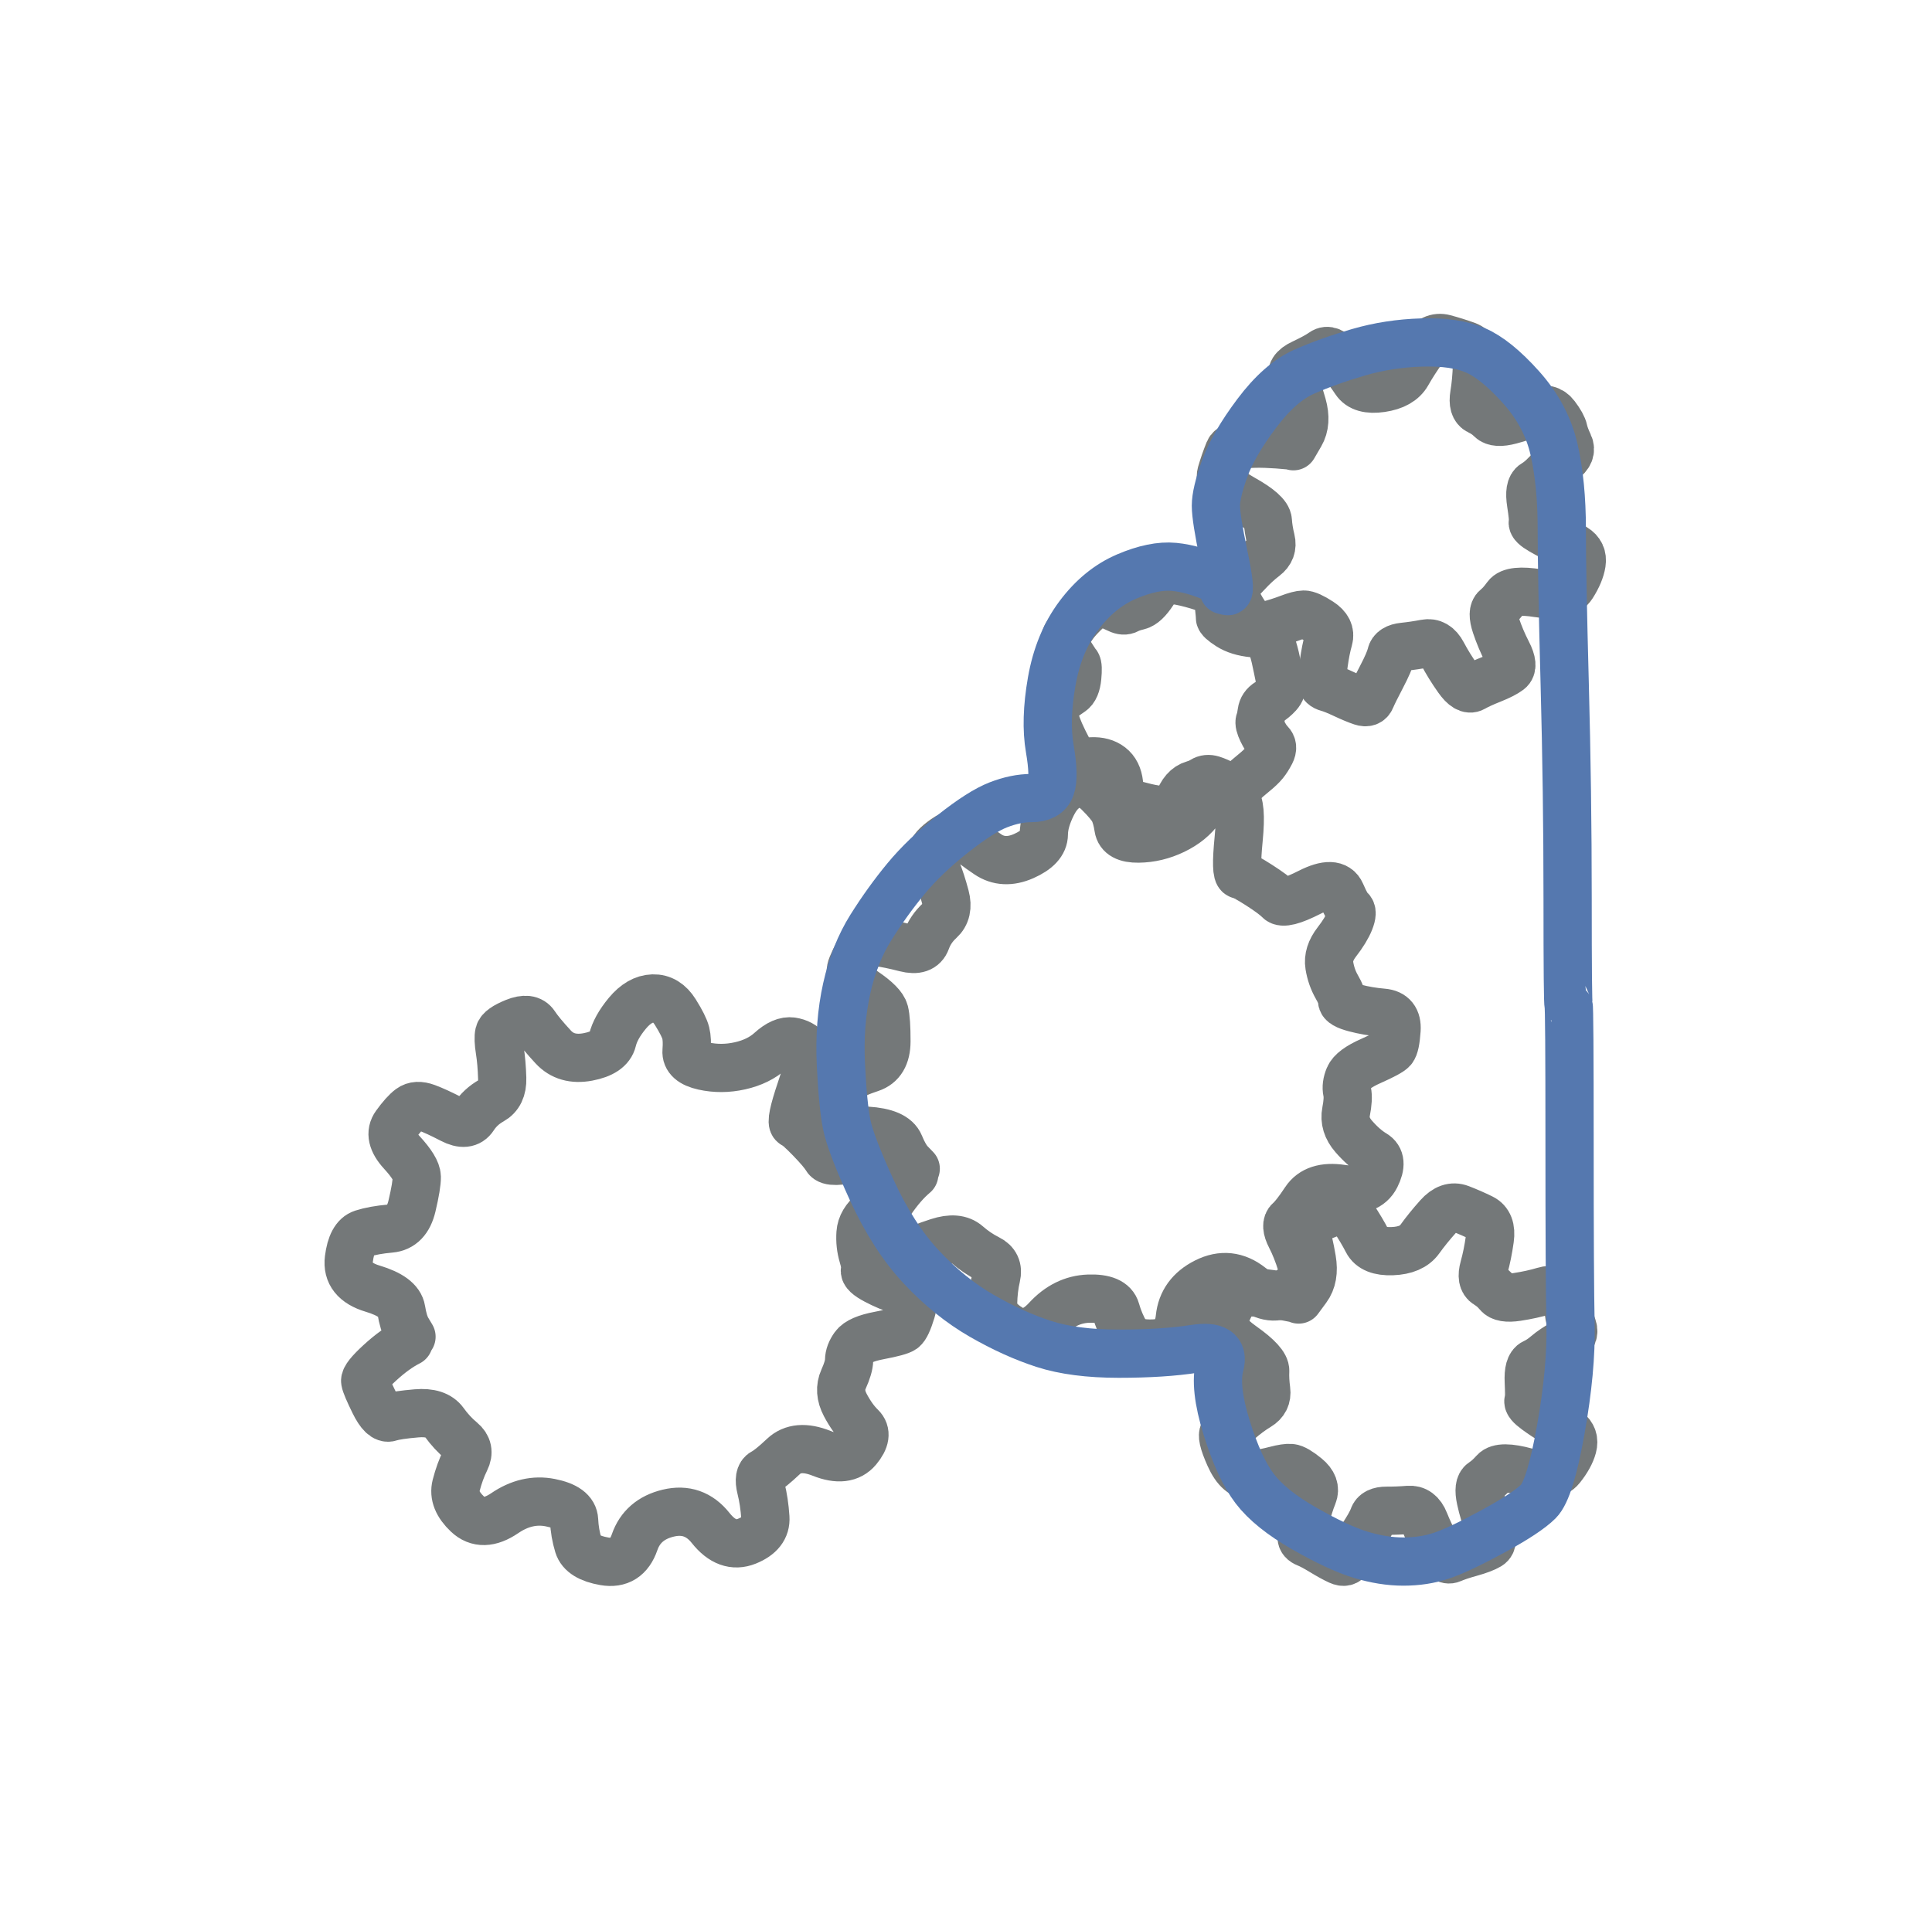
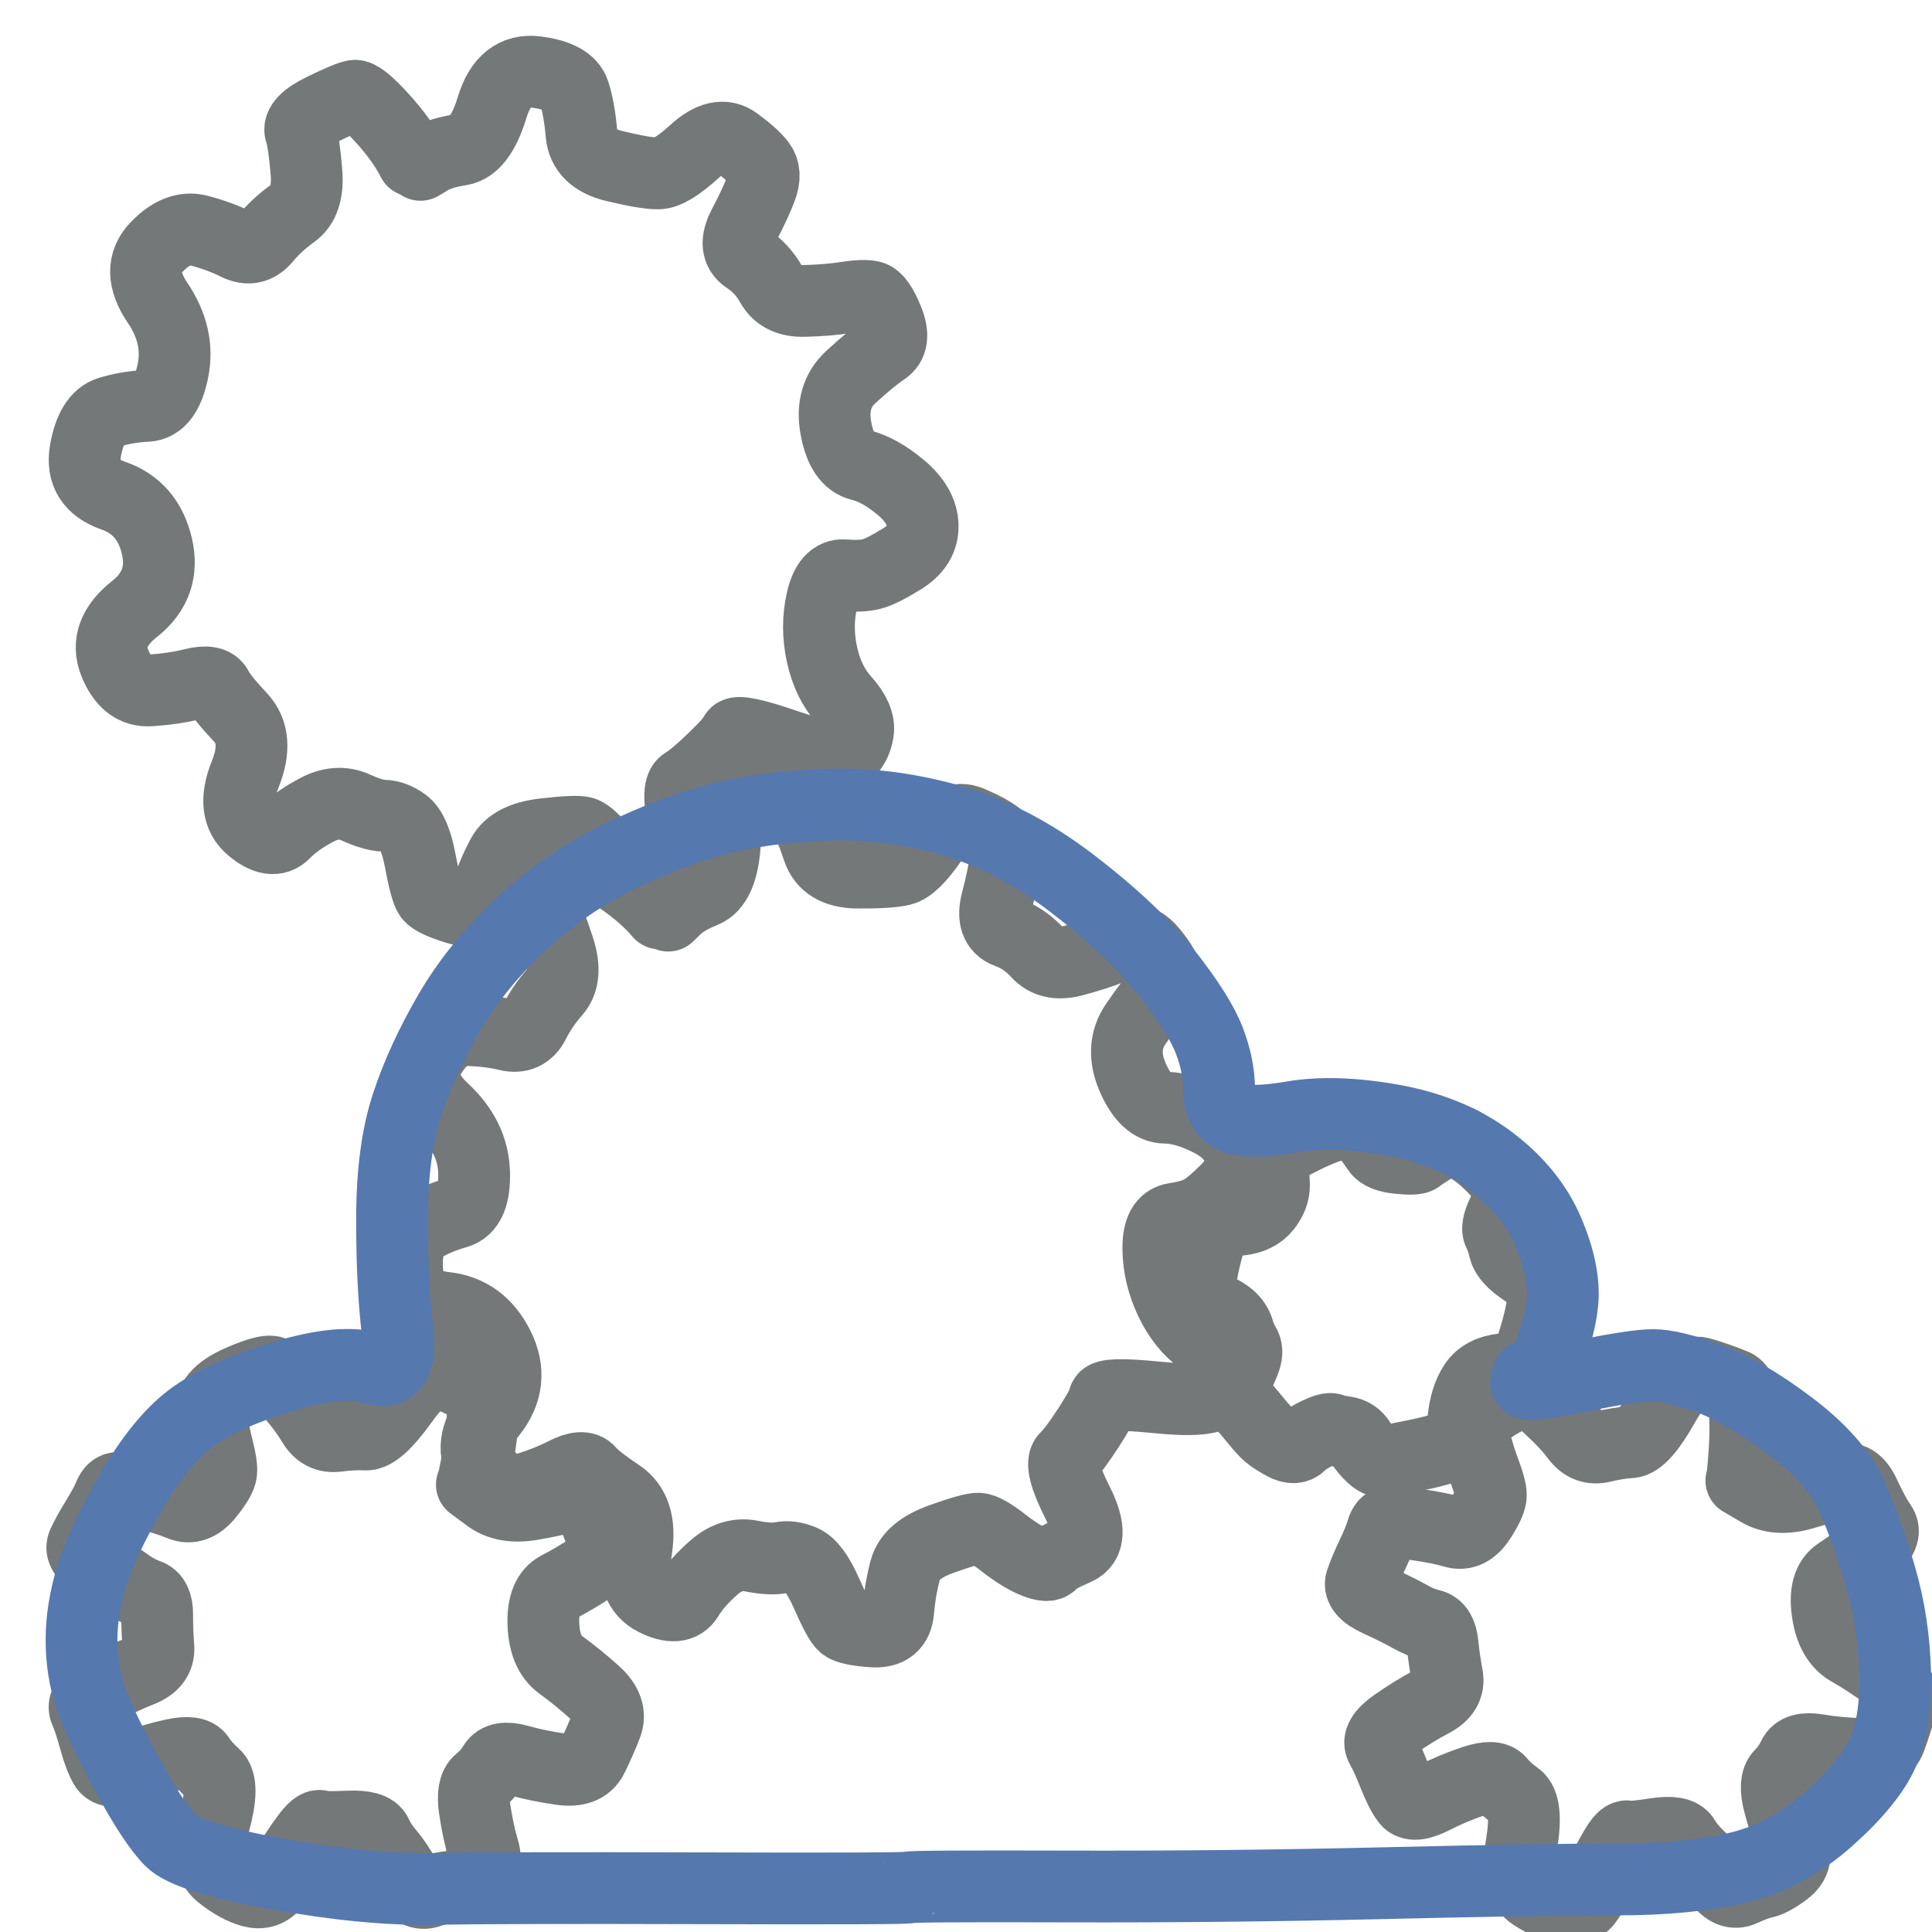
- <svg xmlns="http://www.w3.org/2000/svg" width="2.366in" height="2.351in" version="1.1" viewBox="344.073 -85.813 312.289 310.385">
+ <svg xmlns="http://www.w3.org/2000/svg" version="1.1" viewBox="500 -130 210 210">
  <g id="Pen" opacity="1.000">
-     <path id="stroke-0" opacity="1.000" fill="none" stroke="#747879" stroke-width="7.800" stroke-opacity="1.000" stroke-linecap="round" stroke-linejoin="round" d="M 491.851 104.096 Q 489.946 105.695 488.059 108.463 486.171 111.232 486.441 111.890 486.710 112.547 488.655 114.925 490.601 117.303 491.625 116.679 492.650 116.055 495.721 115.054 498.792 114.053 500.387 115.448 501.982 116.843 503.783 117.744 505.585 118.645 505.117 120.628 504.649 122.611 504.597 124.987 504.546 127.363 507.436 129.047 510.326 130.731 513.266 127.531 516.205 124.332 520.040 124.196 523.875 124.060 524.445 126.079 525.015 128.098 526.050 129.876 527.085 131.654 530.734 131.440 534.383 131.227 534.784 127.326 535.184 123.425 539.005 121.504 542.825 119.582 546.234 122.282 549.642 124.983 552.425 123.025 555.207 121.068 554.457 118.610 553.708 116.153 552.707 114.207 551.706 112.262 552.545 111.561 553.384 110.859 555.062 108.329 556.740 105.800 560.942 106.435 565.143 107.071 566.469 104.430 567.794 101.789 566.167 100.816 564.541 99.844 562.898 97.956 561.256 96.069 561.670 93.954 562.084 91.839 561.847 90.759 561.610 89.679 562.154 88.381 562.698 87.084 565.688 85.758 568.677 84.432 569.165 83.874 569.654 83.316 569.827 80.737 570.000 78.158 567.614 77.957 565.228 77.756 563.104 77.192 560.979 76.628 561.027 75.994 561.074 75.360 560.173 73.784 559.272 72.207 558.967 70.336 558.662 68.464 560.169 66.517 561.675 64.569 562.253 63.104 562.831 61.639 562.327 61.283 561.822 60.926 560.846 58.664 559.869 56.402 555.759 58.493 551.649 60.584 550.842 59.737 550.035 58.890 547.603 57.326 545.171 55.761 544.458 55.644 543.744 55.526 544.298 49.873 544.851 44.221 543.745 43.394 542.639 42.567 541.100 42.685 539.561 42.802 538.083 44.943 536.604 47.084 533.826 48.425 531.047 49.767 528.091 49.799 525.136 49.831 524.866 48.048 524.597 46.264 524.079 45.247 523.560 44.231 521.663 42.346 519.765 40.460 517.641 41.022 515.516 41.585 514.165 44.288 512.814 46.990 512.804 49.093 512.794 51.196 509.542 52.629 506.289 54.063 503.741 52.341 501.194 50.619 500.024 49.511 498.854 48.403 496.789 49.862 494.724 51.321 494.722 52.192 494.721 53.063 495.456 54.861 496.192 56.659 496.854 59.152 497.516 61.645 495.987 63.039 494.458 64.432 493.787 66.294 493.115 68.155 490.427 67.464 487.738 66.773 486.012 66.558 484.286 66.343 483.492 67.281 482.699 68.220 481.793 70.383 480.886 72.546 483.796 74.528 486.706 76.511 487.033 77.811 487.360 79.110 487.353 82.594 487.345 86.078 484.774 86.926 482.203 87.773 480.600 88.736 478.998 89.699 479.369 93.232 479.740 96.766 484.203 97.039 488.666 97.312 489.491 99.329 490.316 101.346 491.203 102.262 L 492.090 103.179 " />
-     <path id="stroke-1" opacity="1.000" fill="none" stroke="#747879" stroke-width="7.800" stroke-opacity="1.000" stroke-linecap="round" stroke-linejoin="round" d="M 514.279 28.161 Q 514.477 29.941 514.687 30.751 514.898 31.560 515.396 32.700 515.894 33.840 516.881 35.719 517.867 37.598 518.237 37.496 518.607 37.394 520.491 37.306 522.375 37.217 523.563 38.133 524.752 39.050 524.958 40.924 525.164 42.798 525.342 43.232 525.521 43.666 526.592 44.025 527.662 44.383 529.279 44.767 530.895 45.150 532.441 45.256 533.987 45.362 534.467 44.044 534.946 42.727 535.572 42.012 536.197 41.297 537.028 41.061 537.859 40.826 538.510 40.416 539.161 40.006 540.011 40.265 540.860 40.524 542.098 41.176 543.335 41.828 543.703 41.703 544.070 41.577 544.858 40.825 545.645 40.073 546.752 39.175 547.858 38.278 548.415 37.592 548.971 36.907 549.479 35.918 549.986 34.929 549.340 34.275 548.693 33.620 548.119 32.416 547.544 31.211 547.719 30.771 547.895 30.330 548.025 29.350 548.155 28.369 549.076 27.795 549.996 27.221 550.688 26.453 551.380 25.685 551.171 24.899 550.963 24.112 550.589 22.205 550.215 20.298 549.857 19.146 549.500 17.994 549.213 17.404 548.927 16.813 546.591 16.585 544.254 16.357 542.754 15.396 541.255 14.436 541.268 14.033 541.281 13.630 541.083 11.849 540.885 10.069 539.781 9.595 538.677 9.121 536.693 8.579 534.708 8.038 533.258 7.948 531.808 7.858 530.490 9.884 529.172 11.911 528.059 12.171 526.946 12.430 526.336 12.766 525.726 13.101 524.862 12.677 523.999 12.254 522.901 11.850 521.803 11.447 521.124 11.811 520.446 12.176 519.354 13.238 518.261 14.300 517.646 15.132 517.031 15.964 516.433 17.008 515.836 18.051 516.845 19.645 517.855 21.238 518.118 21.547 518.380 21.856 518.204 23.691 518.029 25.526 517.200 26.069 516.371 26.612 515.464 27.351 L 514.557 28.090 " />
-     <path id="stroke-2" opacity="1.000" fill="none" stroke="#747879" stroke-width="7.800" stroke-opacity="1.000" stroke-linecap="round" stroke-linejoin="round" d="M 552.801 -13.759 Q 543.483 -14.678 542.745 -12.861 542.007 -11.043 541.483 -9.227 540.958 -7.410 544.947 -5.184 548.936 -2.959 549.019 -1.576 549.103 -0.194 549.512 1.477 549.922 3.149 548.493 4.231 547.064 5.314 545.595 6.909 544.126 8.504 543.510 8.998 542.893 9.492 544.766 12.705 546.638 15.918 548.693 15.379 550.747 14.840 552.388 14.213 554.028 13.586 554.822 13.573 555.616 13.561 557.461 14.760 559.307 15.959 558.841 17.570 558.375 19.182 558.053 21.514 557.732 23.846 557.765 24.490 557.798 25.134 558.708 25.382 559.619 25.629 561.364 26.449 563.110 27.268 564.217 27.634 565.324 28.000 565.691 27.106 566.058 26.212 567.382 23.683 568.705 21.154 568.947 20.060 569.190 18.966 570.952 18.783 572.713 18.599 574.466 18.262 576.219 17.925 577.257 19.896 578.295 21.867 579.748 23.926 581.201 25.984 582.227 25.395 583.252 24.805 585.186 24.036 587.120 23.266 588.005 22.596 588.890 21.926 587.760 19.729 586.631 17.532 585.899 15.329 585.167 13.126 585.954 12.503 586.740 11.880 587.609 10.660 588.478 9.439 592.741 10.118 597.005 10.797 598.250 8.836 599.495 6.875 599.748 5.265 600.000 3.654 598.596 2.791 597.192 1.927 595.985 1.395 594.779 0.863 593.255 -0.017 591.731 -0.898 591.857 -1.368 591.983 -1.838 591.578 -4.423 591.172 -7.007 592.100 -7.549 593.028 -8.092 593.992 -9.117 594.956 -10.142 596.644 -11.341 598.333 -12.540 597.673 -13.941 597.013 -15.342 596.829 -16.220 596.646 -17.099 595.512 -18.595 594.378 -20.092 592.469 -19.289 590.561 -18.486 588.221 -17.864 585.881 -17.242 585.078 -18.054 584.276 -18.865 583.160 -19.384 582.043 -19.904 582.396 -22.018 582.748 -24.133 582.829 -26.711 582.911 -29.290 581.170 -29.926 579.430 -30.562 577.549 -31.065 575.669 -31.568 574.160 -29.460 572.651 -27.353 571.563 -25.431 570.475 -23.509 567.366 -23.055 564.257 -22.600 563.173 -24.242 562.089 -25.884 560.548 -27.742 559.007 -29.600 557.926 -28.835 556.846 -28.070 554.631 -27.034 552.417 -25.999 553.103 -24.564 553.788 -23.129 554.587 -20.307 555.387 -17.486 554.269 -15.568 L 553.152 -13.650 " />
-     <path id="stroke-3" opacity="1.000" fill="none" stroke="#747879" stroke-width="7.800" stroke-opacity="1.000" stroke-linecap="round" stroke-linejoin="round" d="M 553.660 124.191 Q 544.495 122.276 543.566 124.004 542.637 125.732 541.920 127.481 541.203 129.231 544.930 131.872 548.656 134.514 548.591 135.897 548.525 137.281 548.753 138.986 548.980 140.692 547.443 141.615 545.906 142.537 544.274 143.965 542.642 145.393 541.976 145.818 541.310 146.243 542.826 149.639 544.342 153.035 546.443 152.719 548.544 152.404 550.242 151.957 551.940 151.510 552.731 151.583 553.521 151.656 555.227 153.046 556.933 154.437 556.297 155.989 555.660 157.541 555.090 159.825 554.520 162.109 554.483 162.753 554.447 163.397 555.325 163.741 556.204 164.085 557.851 165.087 559.498 166.089 560.560 166.572 561.621 167.055 562.082 166.206 562.543 165.357 564.131 162.985 565.719 160.612 566.077 159.551 566.435 158.490 568.207 158.496 569.978 158.503 571.757 158.356 573.536 158.209 574.356 160.281 575.177 162.352 576.400 164.555 577.623 166.758 578.706 166.282 579.789 165.806 581.795 165.249 583.800 164.692 584.752 164.121 585.703 163.550 584.817 161.244 583.930 158.939 583.439 156.670 582.948 154.401 583.797 153.866 584.646 153.331 585.641 152.211 586.637 151.091 590.802 152.224 594.967 153.358 596.416 151.542 597.865 149.726 598.289 148.153 598.713 146.579 597.410 145.569 596.107 144.559 594.965 143.901 593.823 143.242 592.402 142.203 590.982 141.164 591.158 140.710 591.333 140.256 591.208 137.643 591.083 135.030 592.064 134.590 593.044 134.151 594.113 133.236 595.181 132.320 596.989 131.310 598.797 130.299 598.292 128.835 597.786 127.371 597.698 126.478 597.610 125.585 596.643 123.975 595.677 122.365 593.693 122.958 591.709 123.552 589.316 123.919 586.922 124.285 586.212 123.392 585.502 122.499 584.448 121.863 583.393 121.226 583.971 119.162 584.549 117.098 584.907 114.543 585.265 111.988 583.603 111.169 581.941 110.349 580.126 109.647 578.310 108.945 576.583 110.878 574.856 112.811 573.568 114.604 572.280 116.398 569.140 116.516 566.000 116.634 565.099 114.885 564.198 113.135 562.865 111.123 561.533 109.110 560.376 109.755 559.220 110.399 556.907 111.190 554.594 111.982 555.122 113.482 555.649 114.982 556.140 117.874 556.631 120.765 555.314 122.551 L 553.997 124.338 " />
-     <path id="stroke-4" opacity="1.000" fill="none" stroke="#747879" stroke-width="7.800" stroke-opacity="1.000" stroke-linecap="round" stroke-linejoin="round" d="M 410.123 131.193 Q 407.904 132.315 405.436 134.581 402.967 136.847 403.080 137.549 403.192 138.251 404.545 141.009 405.898 143.767 407.037 143.393 408.177 143.019 411.395 142.744 414.614 142.469 415.849 144.190 417.084 145.912 418.633 147.199 420.183 148.487 419.275 150.311 418.368 152.136 417.776 154.437 417.185 156.739 419.616 159.037 422.046 161.335 425.637 158.889 429.228 156.444 432.993 157.185 436.758 157.926 436.854 160.022 436.949 162.118 437.551 164.084 438.154 166.051 441.756 166.674 445.358 167.297 446.636 163.590 447.915 159.883 452.073 158.882 456.230 157.881 458.934 161.287 461.638 164.693 464.793 163.421 467.948 162.148 467.778 159.585 467.608 157.021 467.076 154.899 466.545 152.777 467.522 152.285 468.499 151.793 470.709 149.712 472.919 147.631 476.865 149.207 480.811 150.782 482.703 148.513 484.595 146.243 483.233 144.925 481.871 143.608 480.701 141.396 479.532 139.184 480.417 137.219 481.302 135.255 481.317 134.149 481.332 133.043 482.157 131.903 482.983 130.764 486.196 130.154 489.409 129.544 490.011 129.112 490.614 128.679 491.370 126.207 492.126 123.735 489.848 122.996 487.571 122.257 485.631 121.224 483.690 120.191 483.881 119.585 484.072 118.979 483.554 117.238 483.035 115.498 483.164 113.606 483.294 111.714 485.204 110.161 487.115 108.608 488.011 107.313 488.908 106.018 488.498 105.556 488.088 105.094 487.652 102.669 487.216 100.244 482.738 101.344 478.260 102.444 477.667 101.435 477.074 100.427 475.062 98.350 473.051 96.272 472.383 95.995 471.715 95.719 473.541 90.341 475.368 84.963 474.479 83.905 473.590 82.848 472.065 82.612 470.540 82.376 468.612 84.124 466.685 85.872 463.674 86.545 460.663 87.219 457.778 86.577 454.892 85.935 455.036 84.137 455.181 82.339 454.907 81.231 454.634 80.123 453.216 77.855 451.797 75.587 449.601 75.651 447.404 75.714 445.473 78.038 443.541 80.362 443.053 82.408 442.564 84.453 439.071 85.108 435.577 85.763 433.489 83.506 431.401 81.249 430.514 79.904 429.627 78.558 427.284 79.509 424.941 80.459 424.741 81.307 424.541 82.155 424.847 84.073 425.154 85.991 425.231 88.569 425.308 91.148 423.502 92.156 421.696 93.165 420.618 94.825 419.540 96.485 417.080 95.199 414.619 93.913 412.987 93.311 411.355 92.708 410.369 93.442 409.383 94.175 408.008 96.075 406.632 97.974 409.014 100.567 411.396 103.161 411.419 104.501 411.441 105.841 410.640 109.231 409.839 112.622 407.143 112.862 404.446 113.101 402.667 113.674 400.887 114.246 400.444 117.772 400.000 121.297 404.283 122.579 408.567 123.861 408.911 126.013 409.255 128.165 409.910 129.259 L 410.565 130.354 " />
-     <path id="stroke-5" opacity="1.000" fill="none" stroke="#5578af" stroke-width="7.800" stroke-opacity="1.000" stroke-linecap="round" stroke-linejoin="round" d="M 541.251 8.060 Q 537.167 6.175 533.868 5.860 530.569 5.546 526.171 7.431 521.772 9.316 518.474 13.715 515.175 18.113 514.075 24.396 512.976 30.680 513.761 35.235 514.547 39.790 513.918 41.518 513.290 43.246 510.777 43.246 508.263 43.246 505.436 44.346 502.608 45.445 498.053 49.058 493.497 52.671 490.513 56.284 487.528 59.897 484.858 64.138 482.188 68.380 480.931 74.035 479.674 79.690 479.988 86.287 480.303 92.885 480.931 96.026 481.559 99.168 485.015 106.708 488.471 114.248 493.026 119.117 497.582 123.987 502.765 126.972 507.949 129.956 512.819 131.527 517.688 133.098 524.914 133.098 532.140 133.098 537.167 132.312 542.193 131.527 541.251 134.983 540.308 138.439 542.350 145.036 544.392 151.634 546.906 154.932 549.419 158.231 554.917 161.373 560.415 164.514 564.028 165.614 567.641 166.714 570.939 166.714 574.238 166.714 577.066 165.771 579.893 164.828 585.391 161.844 590.889 158.859 592.774 156.974 594.659 155.089 596.387 145.350 598.115 135.611 597.958 128.385 597.801 121.159 597.801 99.011 597.801 76.862 597.644 76.705 597.486 76.548 597.486 59.426 597.486 42.304 597.015 24.710 596.544 7.117 596.544 -0.266 596.544 -7.649 595.287 -13.147 594.031 -18.644 589.946 -23.200 585.862 -27.755 582.564 -29.169 579.265 -30.583 573.924 -30.426 568.583 -30.269 563.714 -28.855 558.844 -27.441 554.917 -25.713 550.990 -23.985 547.220 -18.959 543.450 -13.932 542.036 -10.005 540.622 -6.078 540.622 -4.036 540.622 -1.994 541.879 3.975 543.136 9.945 542.507 9.788 L 541.879 9.630 " />
+     <path id="STROKE_2AC9A64B-5FAF-4312-85E6-86E297C82C7C" opacity="1.000" fill="none" stroke="#747879" stroke-width="7.800" stroke-opacity="1.000" stroke-linecap="round" stroke-linejoin="round" d="M 571.716 -30.716 Q 570.123 -32.626 567.360 -34.522 564.598 -36.417 563.939 -36.150 563.281 -35.883 560.897 -33.945 558.514 -32.006 559.134 -30.980 559.755 -29.954 560.747 -26.879 561.739 -23.805 560.339 -22.215 558.939 -20.624 558.033 -18.825 557.127 -17.026 555.145 -17.500 553.163 -17.974 550.787 -18.033 548.412 -18.092 546.719 -15.206 545.026 -12.321 548.217 -9.372 551.407 -6.423 551.532 -2.588 551.656 1.247 549.635 1.812 547.615 2.376 545.834 3.405 544.053 4.434 544.256 8.084 544.458 11.734 548.358 12.146 552.257 12.558 554.167 16.385 556.078 20.211 553.367 23.612 550.656 27.012 552.606 29.800 554.555 32.588 557.015 31.846 559.474 31.104 561.422 30.109 563.371 29.114 564.070 29.955 564.769 30.796 567.293 32.482 569.818 34.167 569.170 38.367 568.522 42.567 571.159 43.900 573.796 45.233 574.773 43.609 575.751 41.986 577.643 40.349 579.535 38.712 581.649 39.133 583.762 39.553 584.843 39.319 585.924 39.085 587.220 39.633 588.516 40.181 589.833 43.175 591.150 46.168 591.706 46.658 592.263 47.148 594.841 47.329 597.420 47.510 597.628 45.125 597.837 42.740 598.407 40.616 598.977 38.493 602.279 37.307 605.581 36.121 606.364 36.161 607.148 36.201 609.090 37.714 611.033 39.226 612.497 39.808 613.960 40.391 614.318 39.887 614.676 39.384 616.942 38.414 619.207 37.444 617.128 33.328 615.049 29.212 615.898 28.407 616.748 27.603 618.319 25.176 619.891 22.748 620.011 22.035 620.130 21.322 625.781 21.893 631.432 22.463 632.263 21.359 633.093 20.256 632.980 18.716 632.867 17.177 630.730 15.692 628.594 14.207 627.261 11.425 625.927 8.643 625.904 5.687 625.881 2.731 627.665 2.467 629.450 2.203 630.468 1.688 631.486 1.172 633.377 -0.720 635.268 -2.612 634.712 -4.738 634.156 -6.864 631.458 -8.223 628.759 -9.583 626.656 -9.599 624.553 -9.615 623.130 -12.872 621.706 -16.129 623.436 -18.671 625.165 -21.213 626.277 -22.380 627.388 -23.547 625.935 -25.616 624.482 -27.685 623.611 -27.689 622.740 -27.694 620.940 -26.964 619.140 -26.233 616.645 -25.579 614.150 -24.924 612.761 -26.457 611.372 -27.990 609.513 -28.667 607.653 -29.344 608.352 -32.031 609.052 -34.718 609.272 -36.443 609.492 -38.169 608.556 -38.965 607.619 -39.760 605.459 -40.674 603.300 -41.587 601.308 -38.683 599.316 -35.778 598.016 -35.455 596.715 -35.132 593.231 -35.150 589.747 -35.168 588.908 -37.742 588.068 -40.316 587.110 -41.921 586.152 -43.526 582.617 -43.166 579.082 -42.805 578.796 -38.343 578.510 -33.882 576.491 -33.062 574.471 -32.243 573.552 -31.359 L 572.633 -30.474 " />
+     <path id="STROKE_0867943B-D892-4324-ADE4-30086D7E2F17" opacity="1.000" fill="none" stroke="#747879" stroke-width="7.800" stroke-opacity="1.000" stroke-linecap="round" stroke-linejoin="round" d="M 647.584 -8.061 Q 645.803 -7.868 644.993 -7.660 644.182 -7.452 643.041 -6.957 641.899 -6.462 640.017 -5.482 638.135 -4.501 638.292 -3.450 638.449 -2.399 638.476 -1.196 638.503 0.008 637.583 1.194 636.664 2.380 634.789 2.580 632.914 2.780 632.480 2.957 632.045 3.135 631.683 4.204 631.321 5.274 630.933 6.889 630.545 8.505 630.434 10.050 630.324 11.596 631.640 12.079 632.956 12.563 633.669 13.190 634.382 13.817 634.615 14.649 634.848 15.481 635.256 16.134 635.664 16.786 635.339 17.734 635.015 18.682 634.422 19.818 633.829 20.954 633.954 21.322 634.078 21.690 634.828 22.480 635.578 23.270 636.472 24.379 637.366 25.488 637.900 25.940 638.433 26.393 639.571 27.010 640.708 27.626 641.365 26.982 642.021 26.337 643.228 25.766 644.434 25.195 644.802 25.354 645.169 25.513 646.221 25.664 647.274 25.814 647.845 26.737 648.417 27.659 649.183 28.353 649.948 29.047 650.735 28.841 651.522 28.635 653.431 28.267 655.339 27.898 656.492 27.544 657.645 27.190 658.236 26.906 658.828 26.621 659.063 24.285 659.298 21.950 660.243 20.502 661.189 19.054 663.392 18.827 665.596 18.600 666.073 17.497 666.550 16.394 667.098 14.411 667.645 12.428 667.740 10.979 667.834 9.529 665.812 8.205 663.789 6.881 663.533 5.767 663.276 4.653 662.943 4.042 662.609 3.431 663.273 2.006 663.937 0.581 664.102 0.000 664.268 -0.581 663.909 -1.213 663.550 -1.846 662.492 -2.941 661.433 -4.037 660.603 -4.655 659.772 -5.273 658.730 -5.873 657.689 -6.474 656.092 -5.469 654.496 -4.464 654.186 -4.202 653.877 -3.941 652.042 -4.122 650.207 -4.303 649.719 -5.067 649.231 -5.831 648.443 -6.807 L 647.654 -7.783 " />
+     <path id="STROKE_ED3F4167-24C9-43FF-AC80-2B560B643A5A" opacity="1.000" fill="none" stroke="#747879" stroke-width="7.800" stroke-opacity="1.000" stroke-linecap="round" stroke-linejoin="round" d="M 689.388 30.587 Q 690.335 21.272 688.520 20.528 686.705 19.785 684.890 19.255 683.075 18.725 680.837 22.707 678.599 26.689 677.217 26.769 675.834 26.848 674.162 27.253 672.489 27.657 671.411 26.225 670.333 24.793 668.742 23.319 667.151 21.845 666.659 21.227 666.167 20.609 662.948 22.472 659.729 24.335 660.263 26.391 660.796 28.447 661.418 30.089 662.040 31.732 662.050 32.526 662.060 33.319 660.855 35.161 659.651 37.003 658.041 36.532 656.431 36.062 654.100 35.733 651.769 35.405 651.124 35.436 650.480 35.467 650.230 36.377 649.980 37.286 649.155 39.029 648.330 40.772 647.961 41.878 647.592 42.985 649.796 43.996 652.000 45.008 653.214 45.697 654.427 46.386 655.521 46.632 656.614 46.877 656.792 48.640 656.970 50.402 657.302 52.156 657.634 53.909 655.660 54.942 653.686 55.974 651.623 57.421 649.560 58.867 650.146 59.895 650.733 60.922 651.496 62.859 652.260 64.795 652.927 65.682 653.595 66.568 655.795 65.446 657.996 64.323 660.201 63.598 662.406 62.872 663.026 63.661 663.647 64.449 664.865 65.322 666.083 66.194 665.391 70.455 664.699 74.716 666.657 75.968 668.614 77.219 670.223 77.476 671.833 77.733 672.701 76.332 673.569 74.930 674.105 73.725 674.640 72.521 675.525 71.000 676.410 69.478 676.880 69.605 677.349 69.733 679.935 69.335 682.521 68.937 683.061 69.867 683.600 70.796 684.622 71.763 685.644 72.730 686.838 74.422 688.032 76.115 689.435 75.459 690.838 74.803 691.717 74.622 692.596 74.441 694.096 73.312 695.597 72.182 694.799 70.271 694.002 68.361 693.387 66.019 692.772 63.677 693.586 62.877 694.399 62.077 694.922 60.962 695.445 59.847 697.559 60.206 699.672 60.565 702.250 60.654 704.828 60.743 705.470 59.004 706.111 57.266 706.620 55.387 707.128 53.508 705.025 51.992 702.922 50.477 701.004 49.384 699.085 48.290 698.640 45.180 698.194 42.069 699.840 40.990 701.485 39.911 703.348 38.376 705.210 36.840 704.448 35.757 703.686 34.674 702.658 32.457 701.629 30.239 700.192 30.921 698.755 31.602 695.931 32.393 693.107 33.184 691.193 32.060 L 689.278 30.937 " />
+     <path id="STROKE_83C50BDA-81B7-48B2-B5FC-940120791737" opacity="1.000" fill="none" stroke="#747879" stroke-width="7.800" stroke-opacity="1.000" stroke-linecap="round" stroke-linejoin="round" d="M 551.436 31.032 Q 553.378 21.873 551.653 20.939 549.928 20.004 548.181 19.282 546.433 18.560 543.781 22.279 541.128 25.997 539.745 25.928 538.362 25.858 536.655 26.080 534.949 26.302 534.031 24.763 533.113 23.223 531.690 21.587 530.267 19.951 529.844 19.283 529.422 18.616 526.021 20.122 522.620 21.628 522.929 23.729 523.238 25.831 523.680 27.531 524.122 29.230 524.047 30.020 523.971 30.811 522.576 32.513 521.181 34.214 519.630 33.573 518.080 32.932 515.798 32.355 513.516 31.778 512.872 31.739 512.228 31.701 511.881 32.578 511.535 33.456 510.528 35.100 509.520 36.744 509.034 37.804 508.548 38.865 510.631 40.107 512.714 41.350 513.846 42.166 514.979 42.981 516.039 43.343 517.099 43.704 517.087 45.476 517.075 47.247 517.217 49.026 517.358 50.806 515.284 51.620 513.211 52.434 511.004 53.650 508.797 54.867 509.270 55.951 509.743 57.036 510.294 59.043 510.845 61.050 511.413 62.004 511.981 62.957 514.289 62.077 516.598 61.198 518.868 60.714 521.139 60.229 521.671 61.080 522.203 61.931 523.320 62.929 524.437 63.928 523.291 68.090 522.145 72.252 523.957 73.706 525.768 75.160 527.341 75.589 528.913 76.018 529.927 74.718 530.941 73.418 531.603 72.278 532.265 71.137 533.308 69.720 534.351 68.303 534.805 68.480 535.258 68.657 537.871 68.540 540.485 68.422 540.922 69.404 541.358 70.386 542.270 71.458 543.182 72.529 544.187 74.340 545.193 76.150 546.658 75.649 548.123 75.148 549.017 75.063 549.910 74.977 551.523 74.016 553.136 73.054 552.548 71.068 551.961 69.083 551.602 66.688 551.242 64.294 552.137 63.586 553.032 62.879 553.672 61.826 554.312 60.774 556.374 61.358 558.437 61.942 560.990 62.307 563.544 62.673 564.369 61.014 565.193 59.354 565.901 57.541 566.608 55.728 564.681 53.995 562.753 52.262 560.963 50.969 559.173 49.676 559.064 46.535 558.956 43.394 560.708 42.499 562.460 41.603 564.476 40.276 566.493 38.950 565.852 37.792 565.211 36.633 564.427 34.318 563.643 32.003 562.141 32.526 560.639 33.049 557.746 33.531 554.853 34.014 553.071 32.691 L 551.288 31.369 " />
+     <path id="STROKE_C2FEED8B-1EA4-41E7-BD7C-0AA7A2ACBA24" opacity="1.000" fill="none" stroke="#747879" stroke-width="7.800" stroke-opacity="1.000" stroke-linecap="round" stroke-linejoin="round" d="M 544.865 -112.525 Q 543.749 -114.748 541.490 -117.223 539.232 -119.698 538.530 -119.588 537.828 -119.478 535.065 -118.133 532.303 -116.788 532.674 -115.648 533.045 -114.507 533.310 -111.288 533.575 -108.068 531.850 -106.838 530.125 -105.609 528.833 -104.063 527.541 -102.518 525.719 -103.431 523.897 -104.344 521.597 -104.942 519.297 -105.540 516.992 -103.116 514.687 -100.693 517.122 -97.094 519.557 -93.496 518.804 -89.733 518.052 -85.971 515.956 -85.881 513.860 -85.792 511.891 -85.196 509.923 -84.599 509.289 -80.999 508.655 -77.399 512.358 -76.109 516.061 -74.820 517.049 -70.659 518.038 -66.498 514.624 -63.805 511.210 -61.111 512.473 -57.952 513.736 -54.793 516.300 -54.956 518.864 -55.118 520.988 -55.643 523.112 -56.168 523.601 -55.190 524.090 -54.212 526.164 -51.996 528.238 -49.779 526.651 -45.838 525.063 -41.896 527.327 -39.997 529.591 -38.099 530.913 -39.457 532.234 -40.815 534.450 -41.978 536.665 -43.141 538.627 -42.250 540.589 -41.359 541.695 -41.341 542.801 -41.322 543.938 -40.494 545.075 -39.665 545.676 -36.450 546.276 -33.235 546.706 -32.631 547.137 -32.028 549.606 -31.264 552.076 -30.501 552.822 -32.776 553.568 -35.051 554.607 -36.988 555.646 -38.926 559.131 -39.329 562.617 -39.732 563.370 -39.514 564.124 -39.297 565.671 -37.381 567.218 -35.466 568.511 -34.566 569.803 -33.666 570.266 -34.074 570.730 -34.482 573.156 -34.911 575.583 -35.340 574.496 -39.821 573.409 -44.302 574.419 -44.892 575.430 -45.483 577.513 -47.488 579.596 -49.493 579.875 -50.160 580.154 -50.828 585.527 -48.985 590.899 -47.142 591.959 -48.028 593.019 -48.914 593.259 -50.438 593.500 -51.962 591.758 -53.895 590.016 -55.828 589.351 -58.841 588.687 -61.854 589.337 -64.737 589.988 -67.621 591.786 -67.471 593.584 -67.322 594.692 -67.591 595.801 -67.861 598.073 -69.273 600.345 -70.684 600.288 -72.881 600.231 -75.078 597.913 -77.017 595.595 -78.955 593.551 -79.449 591.507 -79.944 590.863 -83.440 590.218 -86.935 592.481 -89.017 594.745 -91.098 596.093 -91.981 597.441 -92.864 596.497 -95.210 595.554 -97.555 594.707 -97.758 593.859 -97.961 591.941 -97.660 590.022 -97.359 587.443 -97.290 584.864 -97.221 583.861 -99.030 582.858 -100.838 581.201 -101.921 579.545 -103.004 580.838 -105.461 582.131 -107.918 582.738 -109.548 583.346 -111.178 582.615 -112.166 581.884 -113.154 579.989 -114.535 578.094 -115.917 575.493 -113.542 572.893 -111.168 571.553 -111.150 570.213 -111.131 566.825 -111.942 563.436 -112.753 563.205 -115.451 562.974 -118.148 562.406 -119.929 561.839 -121.710 558.315 -122.165 554.791 -122.619 553.496 -118.339 552.201 -114.060 550.048 -113.722 547.895 -113.384 546.799 -112.733 L 545.702 -112.081 " />
+     <path id="STROKE_01DA071D-2983-49E6-B00A-58F4095A8F81" opacity="1.000" fill="none" stroke="#5578af" stroke-width="7.800" stroke-opacity="1.000" stroke-linecap="round" stroke-linejoin="round" d="M 667.604 18.971 Q 669.501 14.893 669.825 11.595 670.149 8.297 668.278 3.893 666.406 -0.511 662.017 -3.823 657.629 -7.135 651.349 -8.253 645.069 -9.372 640.511 -8.600 635.954 -7.828 634.228 -8.462 632.501 -9.095 632.509 -11.608 632.517 -14.122 631.425 -16.953 630.334 -19.783 626.735 -24.349 623.136 -28.916 616.554 -33.962 609.971 -39.009 603.065 -40.914 596.159 -42.820 589.561 -42.526 582.962 -42.231 578.089 -40.989 573.216 -39.747 567.395 -36.937 561.575 -34.127 556.691 -29.586 551.808 -25.046 548.808 -19.871 545.808 -14.696 544.223 -9.831 542.637 -4.966 542.615 2.260 542.594 9.485 543.207 14.671 543.819 19.856 540.524 18.747 537.229 17.638 530.625 19.660 524.021 21.682 520.715 24.186 517.409 26.689 514.251 32.177 511.093 37.666 509.982 41.275 508.872 44.885 508.862 48.184 508.852 51.482 509.786 54.313 510.720 57.143 513.688 62.650 516.656 68.157 518.535 70.047 520.415 71.938 530.149 73.695 539.883 75.452 547.109 75.317 554.335 75.182 576.484 75.248 598.632 75.314 598.790 75.158 598.948 75.001 616.070 75.052 633.191 75.104 650.786 74.685 668.381 74.267 675.764 74.289 683.146 74.311 688.648 73.071 694.150 71.831 698.717 67.760 703.285 63.690 704.709 60.395 706.132 57.101 705.991 51.760 705.850 46.418 704.451 41.545 703.052 36.671 701.336 32.739 699.620 28.806 694.604 25.021 689.589 21.236 685.666 19.811 681.743 18.385 679.701 18.379 677.659 18.373 671.686 19.612 665.713 20.850 665.872 20.223 L 666.031 19.595 " />
  </g>
</svg>
